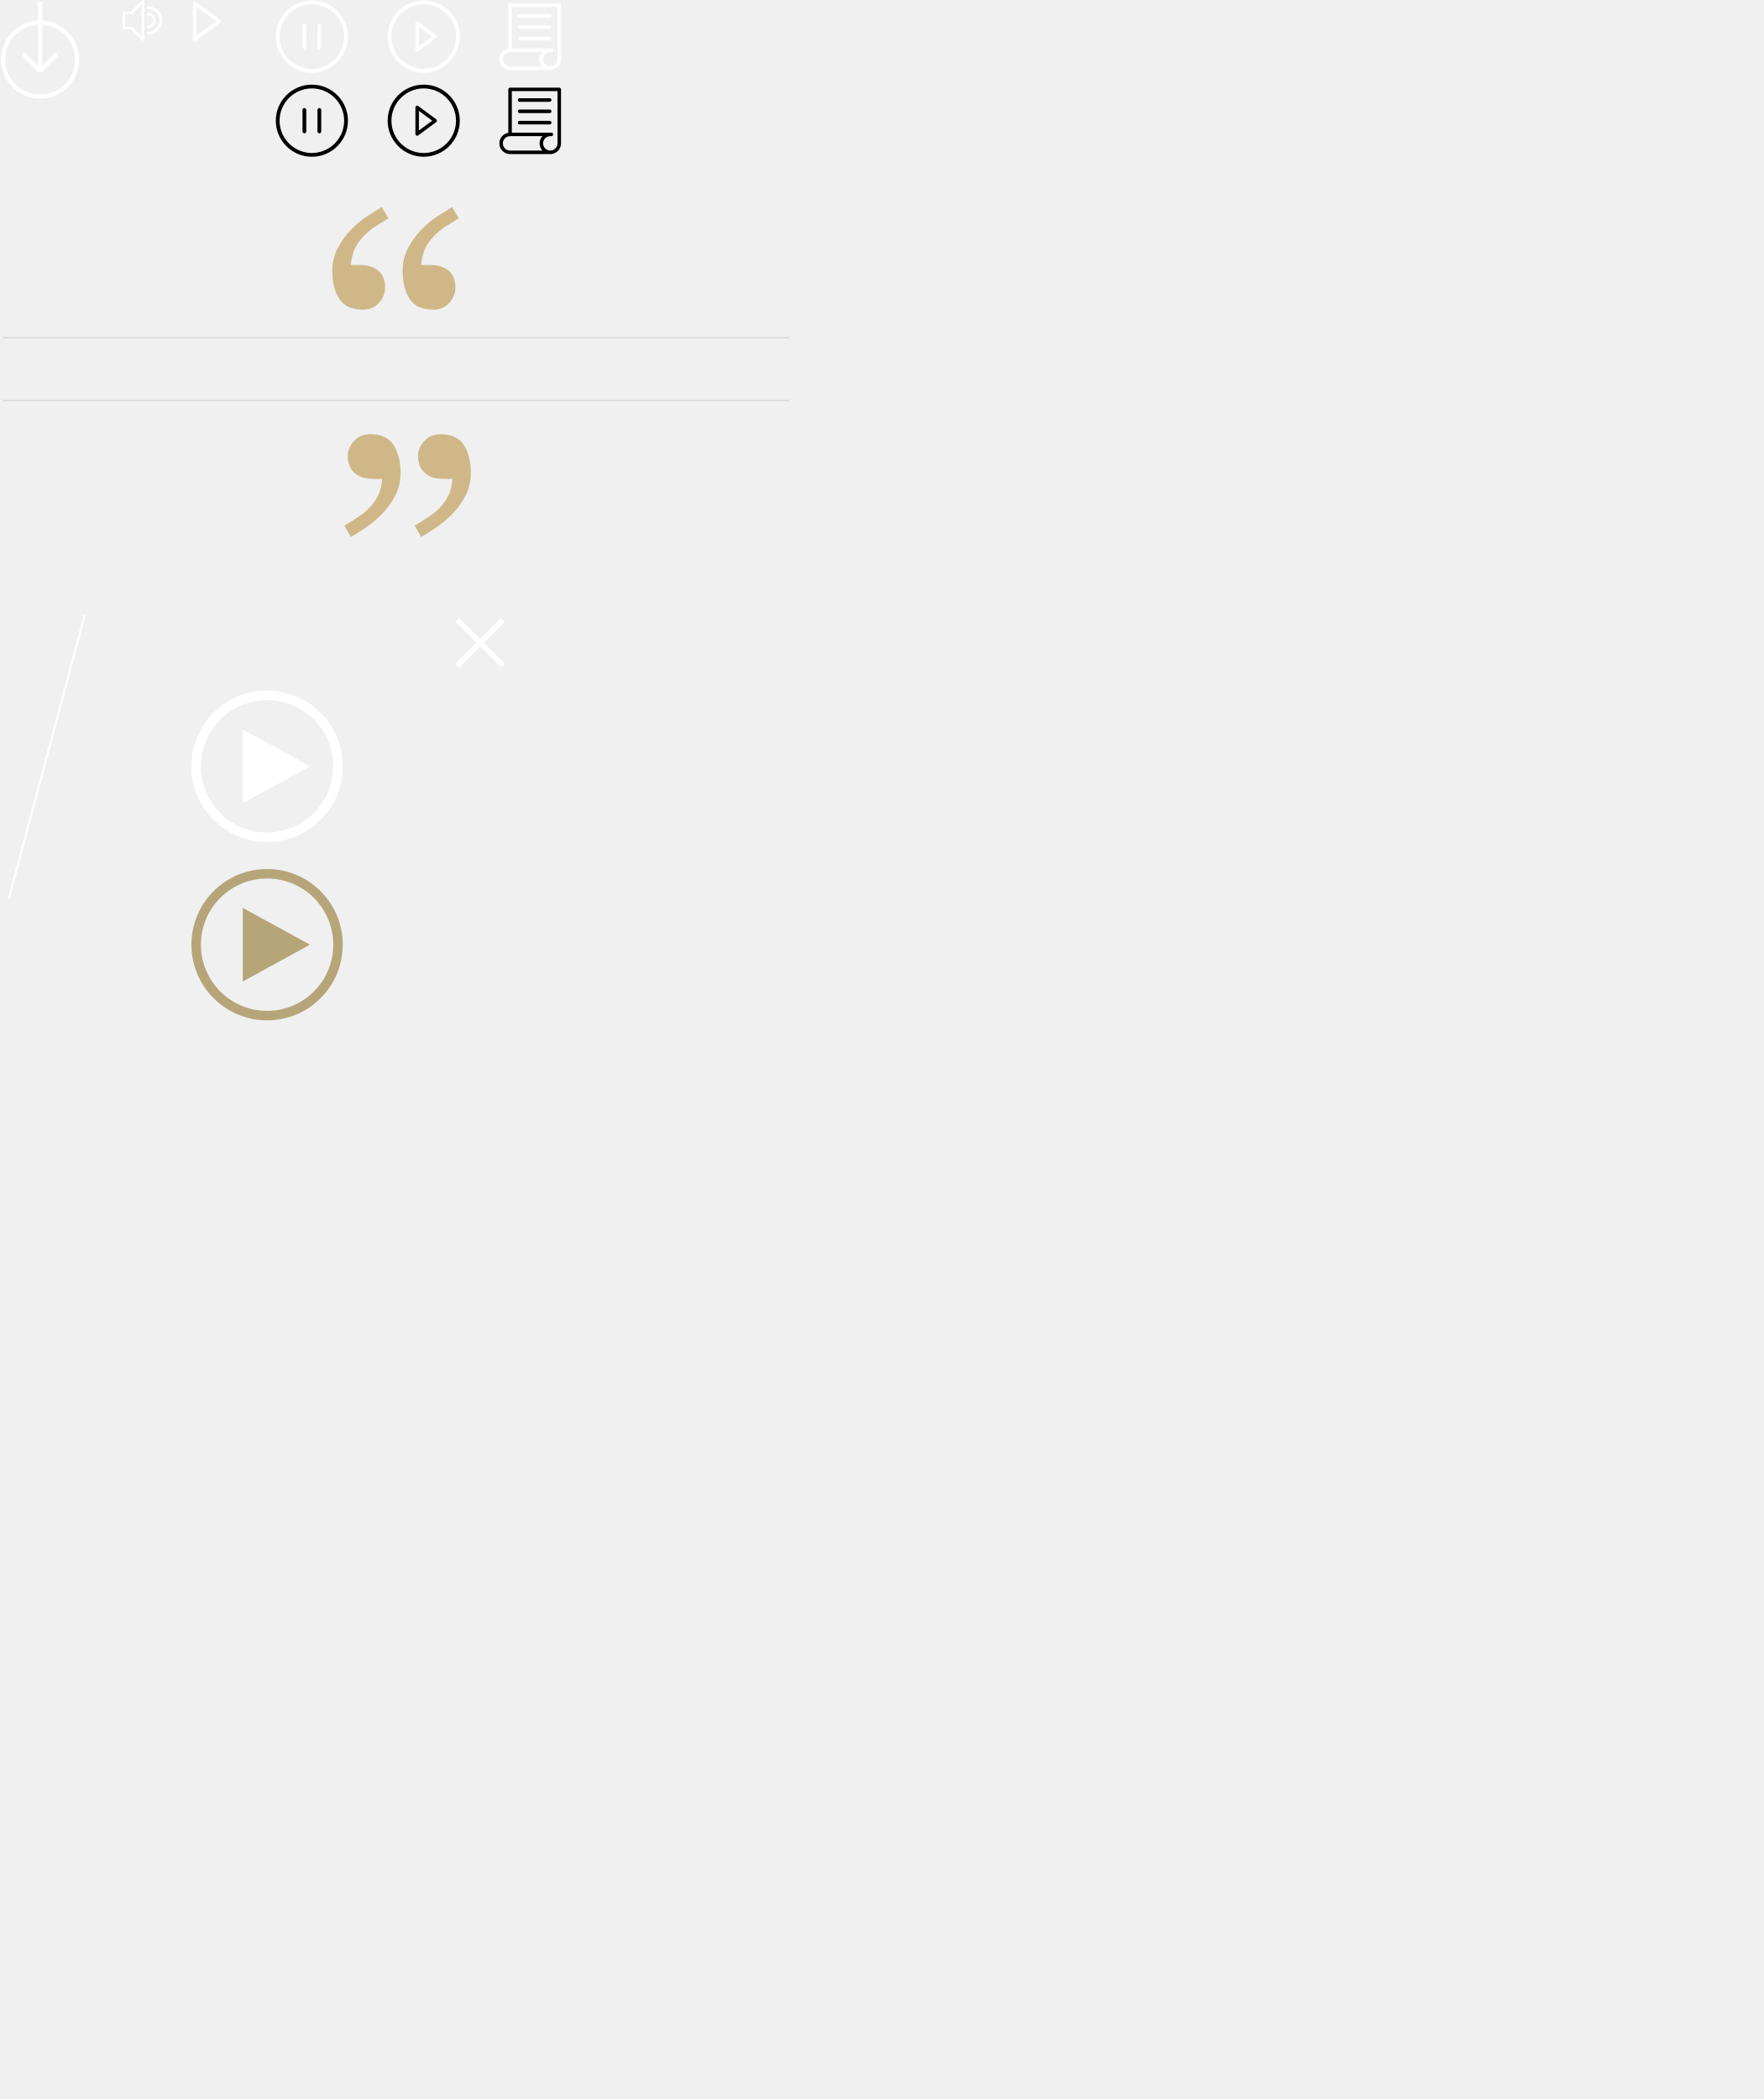
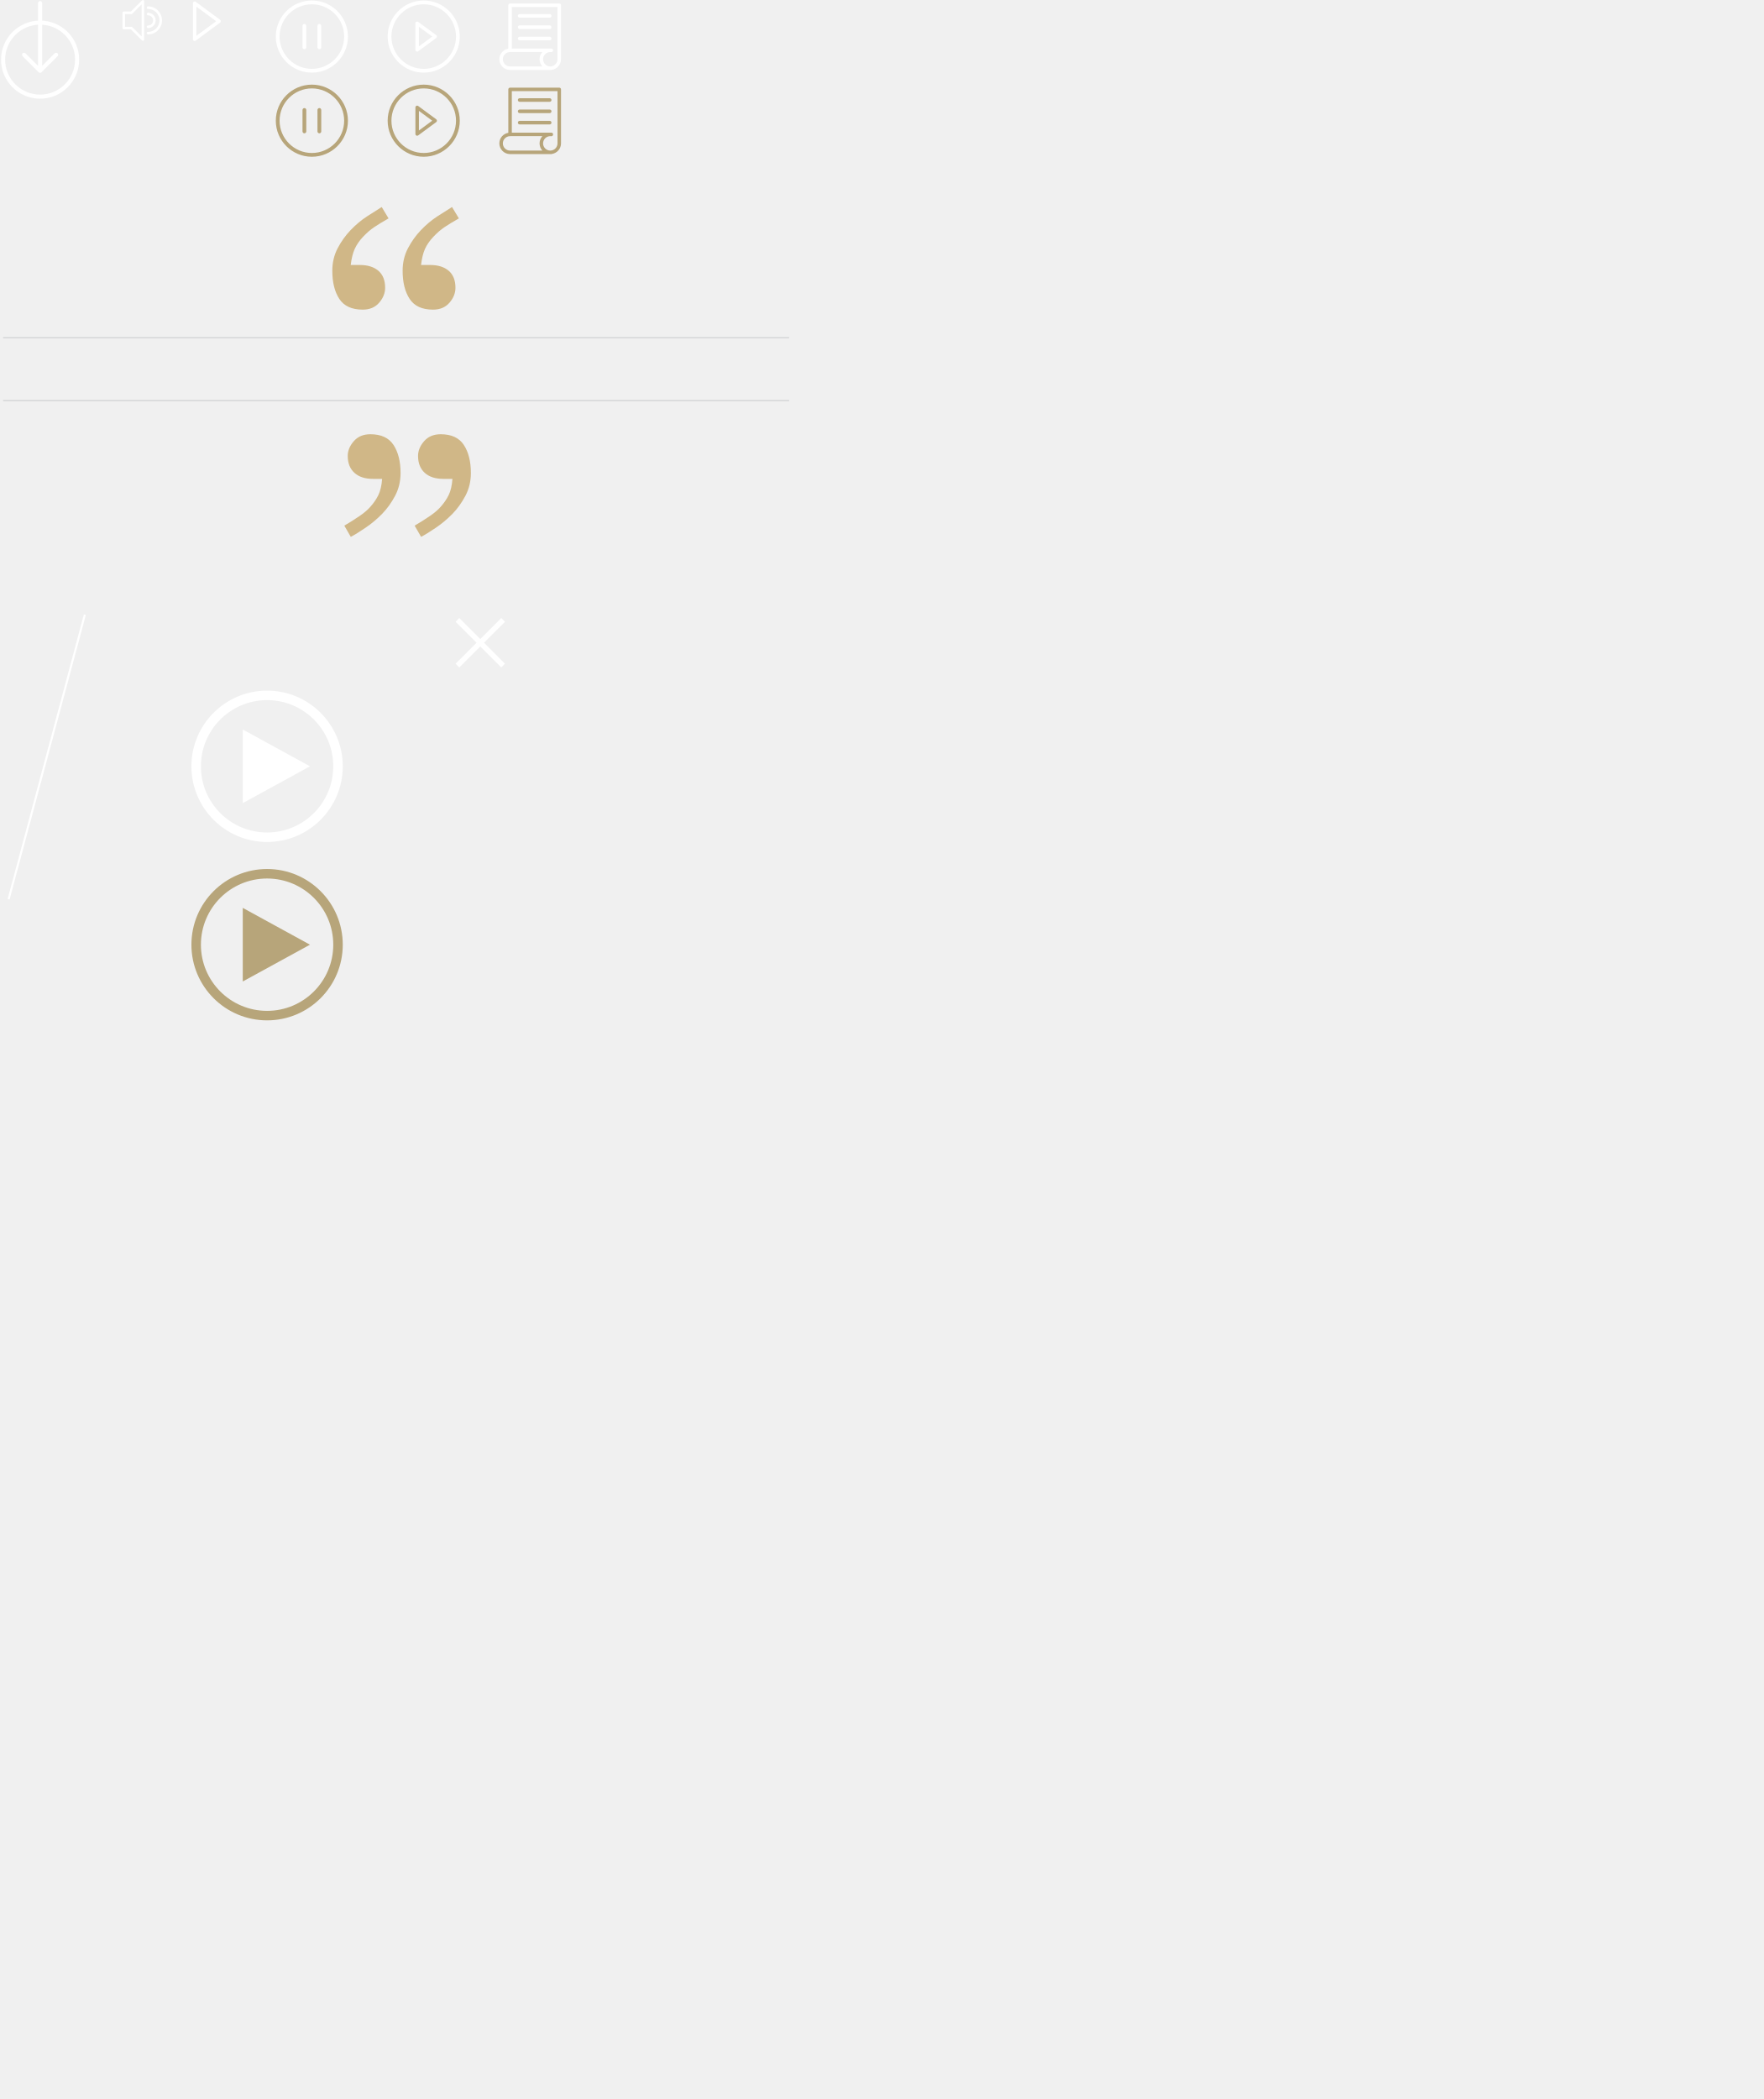
<svg xmlns="http://www.w3.org/2000/svg" version="1.1" id="Layer_1" x="0px" y="0px" width="863px" height="1027px" viewBox="0 0 863 1027" enable-background="new 0 0 863 1027" xml:space="preserve">
  <path fill="#FFFFFF" d="M28.167,26.094c-0.391-0.391-1.023-0.391-1.414,0l-6.133,6.133V1.506c0-0.552-0.448-1-1-1  c-0.552,0-1,0.448-1,1v30.721l-6.133-6.133c-0.391-0.391-1.023-0.391-1.414,0c-0.391,0.391-0.391,1.023,0,1.414l7.84,7.839  c0.092,0.092,0.203,0.166,0.325,0.216c0.123,0.051,0.252,0.077,0.382,0.077s0.26-0.026,0.382-0.077  c0.122-0.051,0.233-0.124,0.325-0.216l7.84-7.839C28.558,27.117,28.558,26.484,28.167,26.094z" />
  <circle fill="none" stroke="#FFFFFF" stroke-width="2" stroke-miterlimit="10" cx="19.62" cy="29.174" r="18.11" />
  <path fill="#D0B787" d="M190.114,106.854c-2.914,1.669-5.269,3.106-7.066,4.311c-1.798,1.206-3.626,2.797-5.486,4.772  c-1.736,1.854-3.068,3.801-3.998,5.839c-0.93,2.04-1.581,4.665-1.953,7.877h4.463c3.843,0,6.865,0.946,9.066,2.836  c2.199,1.892,3.301,4.665,3.301,8.322c0,2.604-0.977,5.037-2.929,7.299c-1.953,2.264-4.634,3.394-8.042,3.394  c-5.332,0-9.145-1.748-11.437-5.243c-2.294-3.496-3.44-8.091-3.44-13.783c0-4.021,0.867-7.687,2.603-10.997  c1.735-3.31,3.843-6.265,6.323-8.864c2.541-2.66,5.238-4.917,8.089-6.774c2.851-1.856,5.238-3.372,7.16-4.549L190.114,106.854z   M224.518,106.854c-2.914,1.669-5.27,3.106-7.066,4.311c-1.799,1.206-3.627,2.797-5.486,4.772c-1.799,1.915-3.146,3.878-4.045,5.886  c-0.899,2.008-1.533,4.618-1.906,7.831h4.464c3.843,0,6.864,0.946,9.065,2.836c2.199,1.892,3.301,4.665,3.301,8.322  c0,2.604-0.977,5.037-2.93,7.299c-1.951,2.264-4.634,3.394-8.042,3.394c-5.332,0-9.144-1.748-11.437-5.243  c-2.295-3.496-3.44-8.091-3.44-13.783c0-4.021,0.867-7.687,2.604-10.997c1.734-3.31,3.843-6.265,6.323-8.864  c2.541-2.66,5.236-4.917,8.089-6.774c2.851-1.856,5.237-3.372,7.159-4.549L224.518,106.854z" />
  <path fill="#D0B787" d="M195.988,231.429c0,4.091-0.899,7.827-2.696,11.204c-1.799,3.379-3.905,6.309-6.323,8.787  c-2.479,2.543-5.206,4.82-8.182,6.834c-2.976,2.016-5.362,3.486-7.16,4.416l-3.161-5.485c2.541-1.487,4.975-3.022,7.299-4.603  c2.325-1.58,4.106-3.083,5.347-4.51c1.674-1.859,3.006-3.796,3.998-5.812c0.991-2.014,1.611-4.664,1.859-7.951h-4.463  c-3.905,0-6.942-0.99-9.112-2.975c-2.17-1.983-3.254-4.742-3.254-8.275c0-2.541,0.991-4.942,2.976-7.206  c1.983-2.263,4.68-3.394,8.089-3.394c5.269,0,9.05,1.752,11.344,5.254C194.841,221.216,195.988,225.789,195.988,231.429z   M230.392,231.429c0,4.091-0.899,7.827-2.696,11.204c-1.799,3.379-3.905,6.309-6.323,8.787c-2.479,2.543-5.207,4.82-8.183,6.834  c-2.975,2.016-5.362,3.486-7.159,4.416l-3.161-5.485c2.541-1.487,4.975-3.022,7.299-4.603c2.324-1.581,4.105-3.083,5.347-4.51  c1.674-1.859,3.006-3.796,3.998-5.812c0.991-2.014,1.611-4.664,1.859-7.951h-4.463c-3.905,0-6.943-0.99-9.112-2.975  c-2.171-1.983-3.254-4.742-3.254-8.275c0-2.541,0.99-4.942,2.975-7.206c1.983-2.263,4.68-3.394,8.09-3.394  c5.268,0,9.05,1.752,11.344,5.254C229.243,221.216,230.392,225.789,230.392,231.429z" />
  <line fill="none" stroke="#CFD0D2" stroke-width="0.5" stroke-miterlimit="10" x1="1.51" y1="165.232" x2="386.125" y2="165.232" />
  <line fill="none" stroke="#CFD0D2" stroke-width="0.5" stroke-miterlimit="10" x1="1.51" y1="196.002" x2="386.125" y2="196.002" />
  <g>
    <path fill="#FFFFFF" d="M60.562,14.358h3.486l5.436,5.436c0.119,0.119,0.279,0.184,0.441,0.184c0.08,0,0.162-0.016,0.239-0.049   c0.233-0.096,0.386-0.324,0.386-0.576V0.624c0-0.252-0.152-0.48-0.386-0.576c-0.234-0.098-0.502-0.043-0.681,0.135l-5.436,5.436   h-3.486c-0.346,0-0.625,0.279-0.625,0.625v7.491C59.937,14.079,60.216,14.358,60.562,14.358z M61.185,6.867h3.122   c0.165,0,0.323-0.065,0.441-0.183l4.553-4.553v15.714l-4.553-4.553c-0.118-0.117-0.276-0.183-0.441-0.183h-3.122V6.867z" />
    <path fill="#FFFFFF" d="M72.423,12.485c-0.346,0-0.625,0.279-0.625,0.625c0,0.344,0.279,0.624,0.625,0.624   c2.064,0,3.745-1.681,3.745-3.745c0-2.066-1.681-3.746-3.745-3.746c-0.346,0-0.625,0.279-0.625,0.624   c0,0.345,0.279,0.624,0.625,0.624c1.376,0,2.496,1.121,2.496,2.498C74.919,11.366,73.799,12.485,72.423,12.485z" />
    <path fill="#FFFFFF" d="M72.423,16.855c3.785,0,6.866-3.081,6.866-6.866c0-3.787-3.081-6.867-6.866-6.867   c-0.346,0-0.625,0.279-0.625,0.623c0,0.346,0.279,0.625,0.625,0.625c3.098,0,5.617,2.521,5.617,5.619   c0,3.098-2.52,5.617-5.617,5.617c-0.346,0-0.625,0.279-0.625,0.625C71.798,16.576,72.077,16.855,72.423,16.855z" />
  </g>
  <path fill="#FFFFFF" d="M95.25,20.048c-0.131,0-0.262-0.03-0.384-0.091c-0.287-0.145-0.467-0.438-0.467-0.76V1.567  c0-0.321,0.181-0.615,0.467-0.76c0.287-0.146,0.63-0.116,0.889,0.075l11.947,8.813c0.217,0.161,0.346,0.415,0.346,0.685  s-0.128,0.524-0.346,0.685l-11.947,8.816C95.606,19.992,95.429,20.048,95.25,20.048z M96.102,3.253v14.258l9.663-7.13L96.102,3.253z  " />
-   <path fill="#FFFFFF" d="M152.594,0.246c-9.729,0-17.646,7.916-17.646,17.646s7.916,17.646,17.646,17.646  c9.73,0,17.646-7.916,17.646-17.646S162.324,0.246,152.594,0.246z M152.594,33.69c-8.711,0-15.798-7.087-15.798-15.798  s7.087-15.798,15.798-15.798c8.712,0,15.799,7.087,15.799,15.798S161.306,33.69,152.594,33.69z M156.255,11.719  c-0.51,0-0.923,0.414-0.923,0.923v10.499c0,0.51,0.414,0.923,0.923,0.923c0.51,0,0.924-0.414,0.924-0.923V12.642  C157.179,12.132,156.766,11.719,156.255,11.719z M148.934,11.719c-0.51,0-0.923,0.414-0.923,0.923v10.499  c0,0.51,0.414,0.923,0.923,0.923c0.51,0,0.924-0.414,0.924-0.923V12.642C149.857,12.132,149.444,11.719,148.934,11.719z   M207.316,0.246c-9.729,0-17.646,7.916-17.646,17.646s7.916,17.646,17.646,17.646s17.646-7.916,17.646-17.646  S217.046,0.246,207.316,0.246z M207.316,33.69c-8.711,0-15.798-7.087-15.798-15.798s7.087-15.798,15.798-15.798  s15.799,7.087,15.799,15.798S216.028,33.69,207.316,33.69z M204.622,10.699c-0.26-0.193-0.607-0.22-0.896-0.076  c-0.289,0.146-0.472,0.442-0.472,0.766l-0.001,13.002c0,0.324,0.182,0.62,0.471,0.766c0.123,0.062,0.255,0.092,0.387,0.092  c0.18,0,0.359-0.057,0.509-0.167l8.812-6.502c0.219-0.162,0.349-0.418,0.349-0.691s-0.13-0.529-0.349-0.69L204.622,10.699z   M204.969,22.691l0.001-9.602l6.506,4.8L204.969,22.691z M273.634,1.718h-24.069c-0.474,0-0.858,0.385-0.858,0.859v21.238  c-2.484,0.412-4.387,2.57-4.387,5.169c0,2.893,2.354,5.247,5.246,5.247h20.21c0.122,0,0.237-0.029,0.342-0.078  c2.479-0.417,4.375-2.572,4.375-5.168V2.577C274.493,2.103,274.108,1.718,273.634,1.718z M249.565,32.514  c-1.946,0-3.529-1.583-3.529-3.53c0-1.906,1.521-3.453,3.411-3.518c0.041,0.006,0.077,0.024,0.118,0.024  c0.063,0,0.119-0.023,0.178-0.036h15.625c-0.015,0.017-0.026,0.037-0.041,0.053c-0.182,0.206-0.349,0.425-0.498,0.657  c-0.022,0.036-0.043,0.072-0.066,0.108c-0.146,0.239-0.274,0.489-0.38,0.751c-0.014,0.033-0.024,0.067-0.037,0.101  c-0.104,0.272-0.189,0.554-0.246,0.845c-0.005,0.023-0.007,0.046-0.011,0.069C264.033,28.345,264,28.66,264,28.982  c0,0.322,0.034,0.637,0.089,0.944c0.004,0.023,0.006,0.046,0.011,0.069c0.057,0.292,0.143,0.574,0.246,0.847  c0.013,0.033,0.023,0.066,0.037,0.099c0.106,0.264,0.235,0.514,0.381,0.754c0.021,0.035,0.042,0.07,0.063,0.104  c0.15,0.234,0.317,0.454,0.501,0.66c0.014,0.016,0.024,0.036,0.039,0.052h-15.802V32.514z M272.776,28.984  c0,1.946-1.583,3.53-3.529,3.53c-1.946,0-3.53-1.583-3.53-3.53c0-1.947,1.583-3.529,3.53-3.529c0.141,0,0.28,0.011,0.417,0.028  c0.033,0.004,0.065,0.007,0.098,0.007c0.212,0,0.419-0.089,0.58-0.23c0.186-0.163,0.293-0.417,0.293-0.664  c0-0.474-0.384-0.858-0.859-0.858h-19.351V3.435h22.352L272.776,28.984L272.776,28.984z M254.253,8.645h14.692  c0.483,0,0.875-0.392,0.875-0.875s-0.392-0.875-0.875-0.875h-14.692c-0.483,0-0.875,0.392-0.875,0.875S253.77,8.645,254.253,8.645z   M254.253,14.182h14.692c0.483,0,0.875-0.392,0.875-0.875s-0.392-0.875-0.875-0.875h-14.692c-0.483,0-0.875,0.392-0.875,0.875  S253.77,14.182,254.253,14.182z M254.253,19.718h14.692c0.483,0,0.875-0.392,0.875-0.875c0-0.483-0.392-0.875-0.875-0.875h-14.692  c-0.483,0-0.875,0.392-0.875,0.875C253.378,19.326,253.77,19.718,254.253,19.718z" />
-   <path d="M152.594,41.409c-9.729,0-17.646,7.916-17.646,17.646S142.864,76.7,152.594,76.7c9.73,0,17.646-7.916,17.646-17.646  S162.324,41.409,152.594,41.409z M152.594,74.853c-8.711,0-15.798-7.087-15.798-15.798c0-8.711,7.087-15.798,15.798-15.798  c8.712,0,15.799,7.087,15.799,15.798C168.393,67.765,161.306,74.853,152.594,74.853z M156.255,52.881  c-0.51,0-0.923,0.414-0.923,0.923v10.499c0,0.51,0.414,0.923,0.923,0.923c0.51,0,0.924-0.414,0.924-0.923V53.805  C157.179,53.295,156.766,52.881,156.255,52.881z M148.934,52.881c-0.51,0-0.923,0.414-0.923,0.923v10.499  c0,0.51,0.414,0.923,0.923,0.923c0.51,0,0.924-0.414,0.924-0.923V53.805C149.857,53.295,149.444,52.881,148.934,52.881z   M207.316,41.409c-9.729,0-17.646,7.916-17.646,17.646S197.587,76.7,207.316,76.7s17.646-7.916,17.646-17.646  S217.046,41.409,207.316,41.409z M207.316,74.853c-8.711,0-15.798-7.087-15.798-15.798c0-8.711,7.087-15.798,15.798-15.798  s15.799,7.087,15.799,15.798C223.115,67.765,216.028,74.853,207.316,74.853z M204.622,51.862c-0.26-0.193-0.607-0.22-0.896-0.076  c-0.289,0.146-0.472,0.442-0.472,0.766l-0.001,13.002c0,0.324,0.182,0.62,0.471,0.766c0.123,0.062,0.255,0.092,0.387,0.092  c0.18,0,0.359-0.057,0.509-0.167l8.812-6.502c0.219-0.162,0.349-0.418,0.349-0.691c0-0.273-0.13-0.529-0.349-0.69L204.622,51.862z   M204.969,63.854l0.001-9.602l6.506,4.8L204.969,63.854z M273.634,42.88h-24.069c-0.474,0-0.858,0.385-0.858,0.859v21.238  c-2.484,0.412-4.387,2.57-4.387,5.169c0,2.893,2.354,5.247,5.246,5.247h20.21c0.122,0,0.237-0.029,0.342-0.078  c2.478-0.417,4.375-2.572,4.375-5.168V43.739C274.493,43.265,274.109,42.88,273.634,42.88z M249.565,73.677  c-1.946,0-3.529-1.583-3.529-3.53c0-1.906,1.521-3.453,3.411-3.518c0.041,0.006,0.077,0.024,0.118,0.024  c0.063,0,0.119-0.023,0.178-0.036h15.625c-0.015,0.017-0.026,0.037-0.041,0.053c-0.182,0.206-0.349,0.425-0.498,0.657  c-0.022,0.036-0.043,0.072-0.066,0.108c-0.146,0.239-0.274,0.489-0.38,0.751c-0.014,0.033-0.024,0.067-0.037,0.101  c-0.104,0.272-0.189,0.554-0.246,0.845c-0.005,0.023-0.007,0.046-0.011,0.069c-0.056,0.307-0.089,0.622-0.089,0.944  s0.034,0.637,0.089,0.944c0.004,0.023,0.006,0.046,0.011,0.069c0.057,0.292,0.143,0.574,0.246,0.847  c0.013,0.033,0.023,0.066,0.037,0.099c0.106,0.264,0.235,0.514,0.381,0.754c0.021,0.035,0.042,0.07,0.063,0.104  c0.15,0.234,0.317,0.454,0.501,0.66c0.014,0.016,0.024,0.036,0.039,0.052h-15.802V73.677z M272.776,70.147  c0,1.946-1.583,3.53-3.529,3.53c-1.946,0-3.53-1.583-3.53-3.53s1.583-3.529,3.53-3.529c0.141,0,0.28,0.011,0.417,0.028  c0.033,0.004,0.065,0.007,0.098,0.007c0.212,0,0.419-0.089,0.58-0.23c0.186-0.163,0.293-0.417,0.293-0.664  c0-0.474-0.384-0.858-0.859-0.858h-19.351V44.598h22.352L272.776,70.147L272.776,70.147z M254.253,49.808h14.692  c0.483,0,0.875-0.392,0.875-0.875s-0.392-0.875-0.875-0.875h-14.692c-0.483,0-0.875,0.392-0.875,0.875S253.77,49.808,254.253,49.808  z M254.253,55.344h14.692c0.483,0,0.875-0.392,0.875-0.875c0-0.483-0.392-0.875-0.875-0.875h-14.692  c-0.483,0-0.875,0.392-0.875,0.875C253.378,54.952,253.77,55.344,254.253,55.344z M254.253,60.88h14.692  c0.483,0,0.875-0.392,0.875-0.875s-0.392-0.875-0.875-0.875h-14.692c-0.483,0-0.875,0.392-0.875,0.875S253.77,60.88,254.253,60.88z" />
+   <path fill="#FFFFFF" d="M152.594,0.246c-9.729,0-17.646,7.916-17.646,17.646s7.916,17.646,17.646,17.646  c9.73,0,17.646-7.916,17.646-17.646S162.324,0.246,152.594,0.246z M152.594,33.69c-8.711,0-15.798-7.087-15.798-15.798  s7.087-15.798,15.798-15.798c8.712,0,15.799,7.087,15.799,15.798S161.306,33.69,152.594,33.69z M156.255,11.719  c-0.51,0-0.923,0.414-0.923,0.923v10.499c0,0.51,0.414,0.923,0.923,0.923c0.51,0,0.924-0.414,0.924-0.923V12.642  C157.179,12.132,156.766,11.719,156.255,11.719z M148.934,11.719c-0.51,0-0.923,0.414-0.923,0.923v10.499  c0,0.51,0.414,0.923,0.923,0.923c0.51,0,0.924-0.414,0.924-0.923V12.642C149.857,12.132,149.444,11.719,148.934,11.719z   M207.316,0.246c-9.729,0-17.646,7.916-17.646,17.646s7.916,17.646,17.646,17.646s17.646-7.916,17.646-17.646  S217.046,0.246,207.316,0.246z M207.316,33.69c-8.711,0-15.798-7.087-15.798-15.798s7.087-15.798,15.798-15.798  s15.799,7.087,15.799,15.798S216.028,33.69,207.316,33.69z M204.622,10.699c-0.26-0.193-0.607-0.22-0.896-0.076  c-0.289,0.146-0.472,0.442-0.472,0.766l-0.001,13.002c0,0.324,0.182,0.62,0.471,0.766c0.123,0.062,0.255,0.092,0.387,0.092  c0.18,0,0.359-0.057,0.509-0.167l8.812-6.502c0.219-0.162,0.349-0.418,0.349-0.691s-0.13-0.529-0.349-0.69L204.622,10.699z   M204.969,22.691l0.001-9.602l6.506,4.8L204.969,22.691z M273.634,1.718h-24.069c-0.474,0-0.858,0.385-0.858,0.859v21.238  c-2.484,0.412-4.387,2.57-4.387,5.169c0,2.893,2.354,5.247,5.246,5.247h20.21c0.122,0,0.237-0.029,0.342-0.078  c2.479-0.417,4.375-2.572,4.375-5.168V2.577C274.493,2.103,274.108,1.718,273.634,1.718z M249.565,32.514  c-1.946,0-3.529-1.583-3.529-3.53c0-1.906,1.521-3.453,3.411-3.518c0.041,0.006,0.077,0.024,0.118,0.024  c0.063,0,0.119-0.023,0.178-0.036h15.625c-0.015,0.017-0.026,0.037-0.041,0.053c-0.182,0.206-0.349,0.425-0.498,0.657  c-0.022,0.036-0.043,0.072-0.066,0.108c-0.146,0.239-0.274,0.489-0.38,0.751c-0.014,0.033-0.024,0.067-0.037,0.101  c-0.104,0.272-0.189,0.554-0.246,0.845c-0.005,0.023-0.007,0.046-0.011,0.069C264.033,28.345,264,28.66,264,28.982  c0,0.322,0.034,0.637,0.089,0.944c0.004,0.023,0.006,0.046,0.011,0.069c0.057,0.292,0.143,0.574,0.246,0.847  c0.013,0.033,0.023,0.066,0.037,0.099c0.106,0.264,0.235,0.514,0.381,0.754c0.021,0.035,0.042,0.07,0.063,0.104  c0.15,0.234,0.317,0.454,0.501,0.66c0.014,0.016,0.024,0.036,0.039,0.052h-15.802V32.514L249.565,32.514z M272.776,28.984  c0,1.946-1.583,3.53-3.529,3.53c-1.946,0-3.53-1.583-3.53-3.53c0-1.947,1.583-3.529,3.53-3.529c0.141,0,0.28,0.011,0.417,0.028  c0.033,0.004,0.065,0.007,0.098,0.007c0.212,0,0.419-0.089,0.58-0.23c0.186-0.163,0.293-0.417,0.293-0.664  c0-0.474-0.384-0.858-0.859-0.858h-19.351V3.435h22.352L272.776,28.984L272.776,28.984z M254.253,8.645h14.692  c0.483,0,0.875-0.392,0.875-0.875s-0.392-0.875-0.875-0.875h-14.692c-0.483,0-0.875,0.392-0.875,0.875S253.77,8.645,254.253,8.645z   M254.253,14.182h14.692c0.483,0,0.875-0.392,0.875-0.875s-0.392-0.875-0.875-0.875h-14.692c-0.483,0-0.875,0.392-0.875,0.875  S253.77,14.182,254.253,14.182z M254.253,19.718h14.692c0.483,0,0.875-0.392,0.875-0.875c0-0.483-0.392-0.875-0.875-0.875h-14.692  c-0.483,0-0.875,0.392-0.875,0.875C253.378,19.326,253.77,19.718,254.253,19.718z" />
+   <path fill="#B7A57A" d="M152.594,41.409c-9.729,0-17.646,7.916-17.646,17.646S142.864,76.7,152.594,76.7  c9.73,0,17.646-7.916,17.646-17.646S162.324,41.409,152.594,41.409z M152.594,74.853c-8.711,0-15.798-7.087-15.798-15.798  c0-8.711,7.087-15.798,15.798-15.798c8.712,0,15.799,7.087,15.799,15.798C168.393,67.765,161.306,74.853,152.594,74.853z   M156.255,52.881c-0.51,0-0.923,0.414-0.923,0.923v10.499c0,0.51,0.414,0.923,0.923,0.923c0.51,0,0.924-0.414,0.924-0.923V53.805  C157.179,53.295,156.766,52.881,156.255,52.881z M148.934,52.881c-0.51,0-0.923,0.414-0.923,0.923v10.499  c0,0.51,0.414,0.923,0.923,0.923c0.51,0,0.924-0.414,0.924-0.923V53.805C149.857,53.295,149.444,52.881,148.934,52.881z   M207.316,41.409c-9.729,0-17.646,7.916-17.646,17.646S197.587,76.7,207.316,76.7s17.646-7.916,17.646-17.646  S217.046,41.409,207.316,41.409z M207.316,74.853c-8.711,0-15.798-7.087-15.798-15.798c0-8.711,7.087-15.798,15.798-15.798  s15.799,7.087,15.799,15.798C223.115,67.765,216.028,74.853,207.316,74.853z M204.622,51.862c-0.26-0.193-0.607-0.22-0.896-0.076  c-0.289,0.146-0.472,0.442-0.472,0.766l-0.001,13.002c0,0.324,0.182,0.62,0.471,0.766c0.123,0.062,0.255,0.092,0.387,0.092  c0.18,0,0.359-0.057,0.509-0.167l8.812-6.502c0.219-0.162,0.349-0.418,0.349-0.691c0-0.273-0.13-0.529-0.349-0.69L204.622,51.862z   M204.969,63.854l0.001-9.602l6.506,4.8L204.969,63.854z M273.634,42.88h-24.069c-0.474,0-0.858,0.385-0.858,0.859v21.238  c-2.484,0.412-4.387,2.57-4.387,5.169c0,2.893,2.354,5.247,5.246,5.247h20.21c0.122,0,0.237-0.029,0.342-0.078  c2.478-0.417,4.375-2.572,4.375-5.168V43.739C274.493,43.265,274.109,42.88,273.634,42.88z M249.565,73.677  c-1.946,0-3.529-1.583-3.529-3.53c0-1.906,1.521-3.453,3.411-3.518c0.041,0.006,0.077,0.024,0.118,0.024  c0.063,0,0.119-0.023,0.178-0.036h15.625c-0.015,0.017-0.026,0.037-0.041,0.053c-0.182,0.206-0.349,0.425-0.498,0.657  c-0.022,0.036-0.043,0.072-0.066,0.108c-0.146,0.239-0.274,0.489-0.38,0.751c-0.014,0.033-0.024,0.067-0.037,0.101  c-0.104,0.272-0.189,0.554-0.246,0.845c-0.005,0.023-0.007,0.046-0.011,0.069c-0.056,0.307-0.089,0.622-0.089,0.944  s0.034,0.637,0.089,0.944c0.004,0.023,0.006,0.046,0.011,0.069c0.057,0.292,0.143,0.574,0.246,0.847  c0.013,0.033,0.023,0.066,0.037,0.099c0.106,0.264,0.235,0.514,0.381,0.754c0.021,0.035,0.042,0.07,0.063,0.104  c0.15,0.234,0.317,0.454,0.501,0.66c0.014,0.016,0.024,0.036,0.039,0.052h-15.802V73.677z M272.776,70.147  c0,1.946-1.583,3.53-3.529,3.53c-1.946,0-3.53-1.583-3.53-3.53s1.583-3.529,3.53-3.529c0.141,0,0.28,0.011,0.417,0.028  c0.033,0.004,0.065,0.007,0.098,0.007c0.212,0,0.419-0.089,0.58-0.23c0.186-0.163,0.293-0.417,0.293-0.664  c0-0.474-0.384-0.858-0.859-0.858h-19.351V44.598h22.352L272.776,70.147L272.776,70.147z M254.253,49.808h14.692  c0.483,0,0.875-0.392,0.875-0.875s-0.392-0.875-0.875-0.875h-14.692c-0.483,0-0.875,0.392-0.875,0.875S253.77,49.808,254.253,49.808  z M254.253,55.344h14.692c0.483,0,0.875-0.392,0.875-0.875c0-0.483-0.392-0.875-0.875-0.875h-14.692  c-0.483,0-0.875,0.392-0.875,0.875C253.378,54.952,253.77,55.344,254.253,55.344z M254.253,60.88h14.692  c0.483,0,0.875-0.392,0.875-0.875s-0.392-0.875-0.875-0.875h-14.692c-0.483,0-0.875,0.392-0.875,0.875S253.77,60.88,254.253,60.88z" />
  <line fill="none" stroke="#FFFFFF" stroke-miterlimit="10" x1="41.513" y1="300.775" x2="4.208" y2="439.999" />
  <circle fill="none" stroke="#FFFFFF" stroke-width="4.649" stroke-miterlimit="10" cx="130.681" cy="374.937" r="34.703" />
  <polygon fill="#FFFFFF" points="118.775,356.929 151.661,374.938 118.775,392.946 " />
  <circle fill="none" stroke="#B7A57A" stroke-width="4.649" stroke-miterlimit="10" cx="130.681" cy="462.215" r="34.703" />
  <polygon fill="#B7A57A" points="118.775,444.207 151.661,462.215 118.775,480.224 " />
  <g>
    <line fill="none" stroke="#FFFFFF" stroke-width="2.58" stroke-miterlimit="10" x1="223.826" y1="303.302" x2="246.175" y2="325.653" />
    <line fill="none" stroke="#FFFFFF" stroke-width="2.58" stroke-miterlimit="10" x1="246.175" y1="303.302" x2="223.826" y2="325.653" />
  </g>
</svg>
